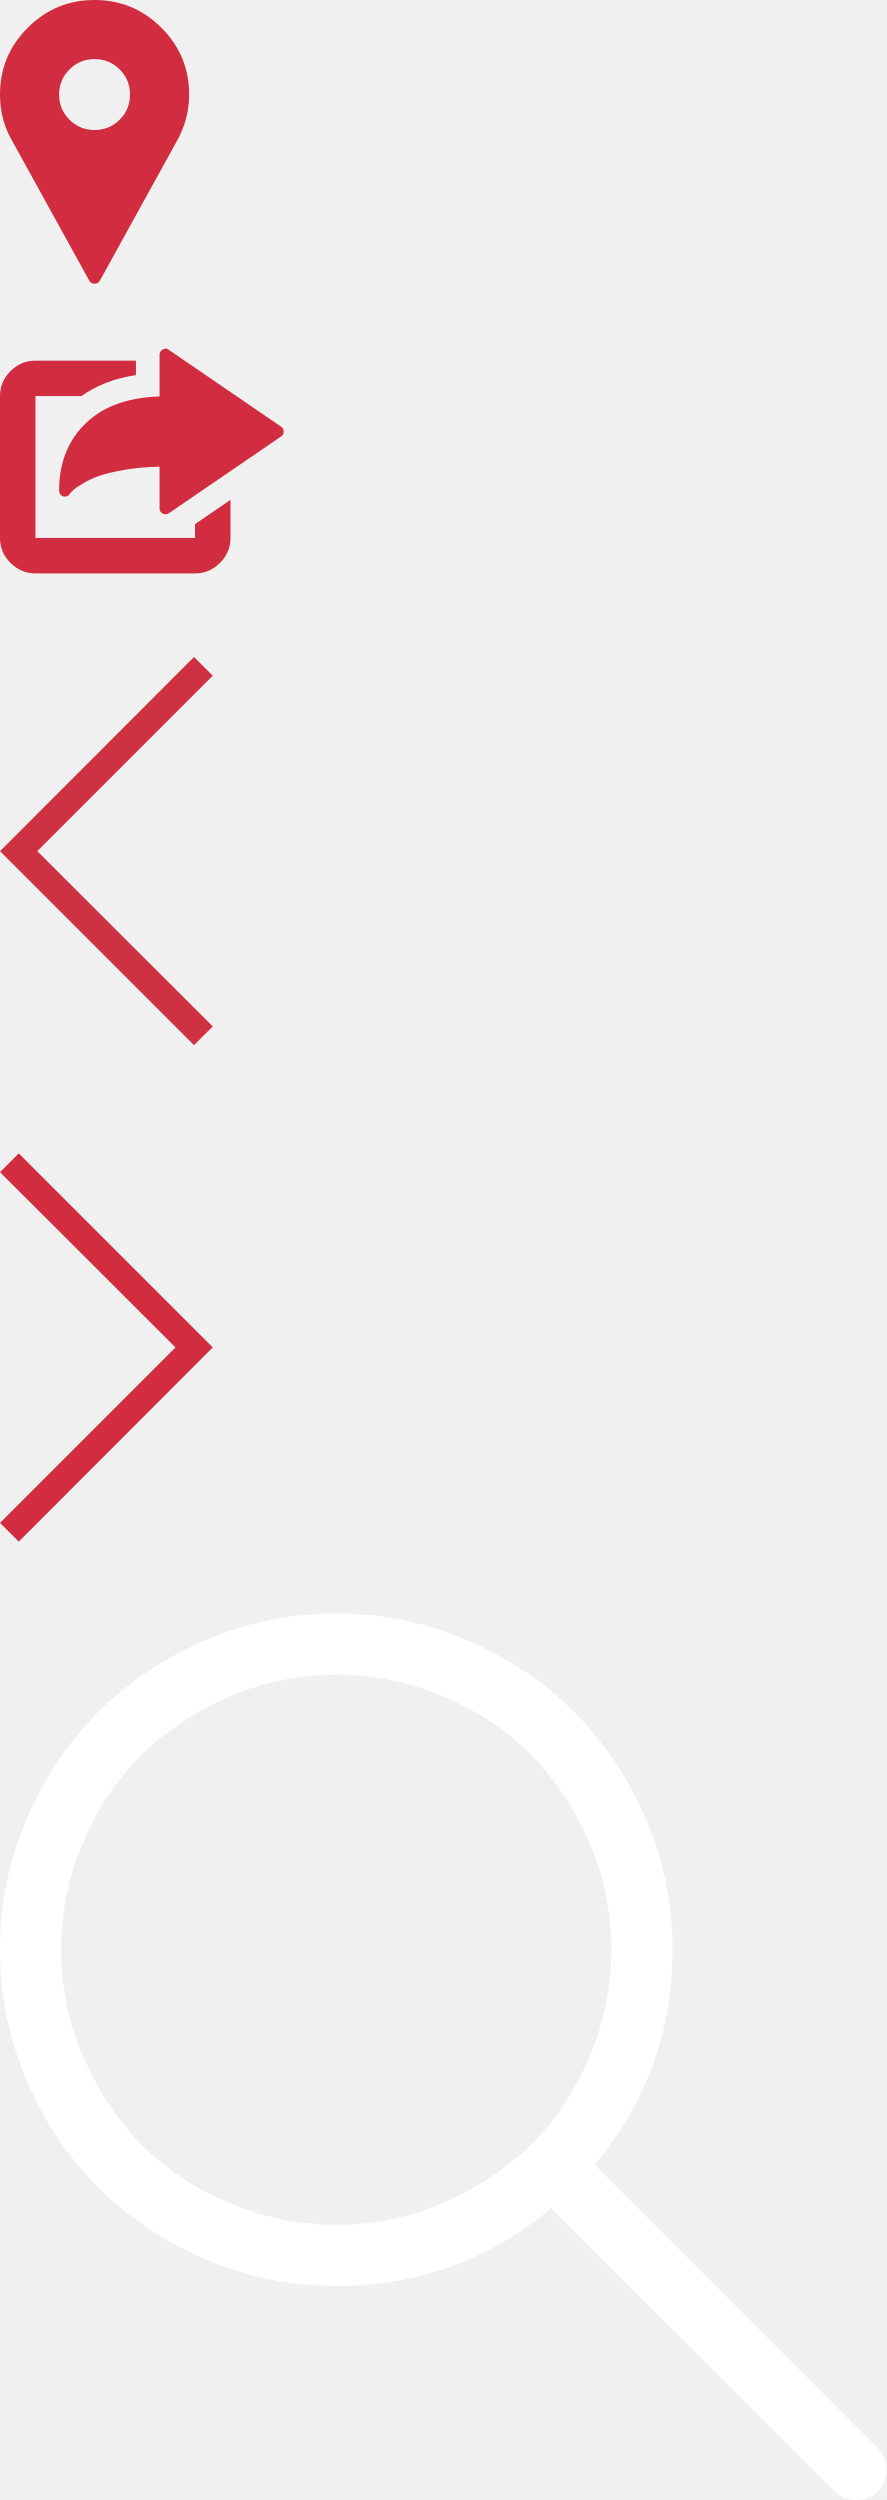
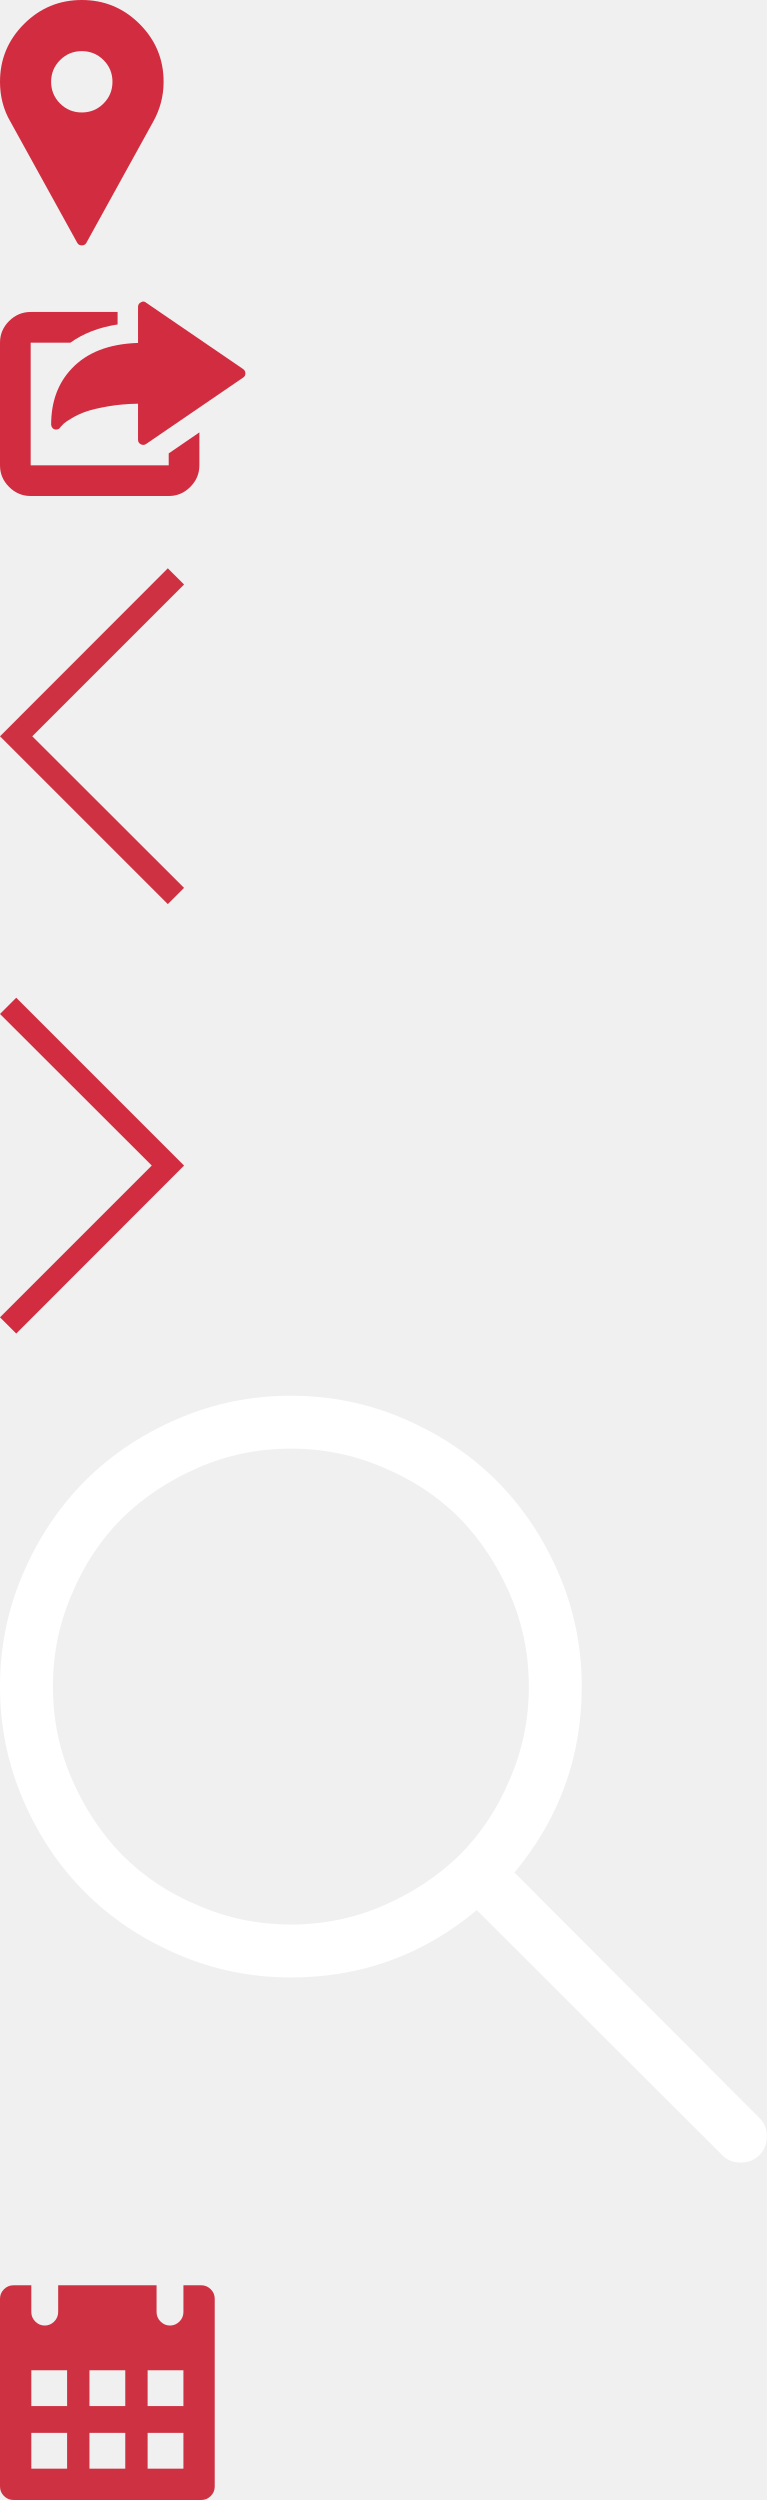
- <svg xmlns="http://www.w3.org/2000/svg" version="1.1" id="Layer_1" x="0px" y="0px" width="50px" height="141px" viewBox="0 0 50 141" enable-background="new 0 0 50 141" xml:space="preserve">
+ <svg xmlns="http://www.w3.org/2000/svg" version="1.1" id="Layer_1" x="0px" y="0px" width="50px" height="163px" viewBox="0 0 50 163" enable-background="new 0 0 50 163" xml:space="preserve">
  <g>
-     <path fill="#D12C3F" d="M1.565,1.565C2.608,0.521,3.864,0,5.333,0c1.469,0,2.725,0.521,3.769,1.565   c1.043,1.043,1.565,2.299,1.565,3.769c0,0.926-0.229,1.796-0.686,2.611L5.63,15.833C5.568,15.944,5.469,16,5.333,16   c-0.136,0-0.235-0.056-0.296-0.167L0.686,7.944C0.229,7.167,0,6.296,0,5.333C0,3.864,0.521,2.608,1.565,1.565z M3.917,6.75   c0.389,0.389,0.861,0.583,1.417,0.583S6.361,7.139,6.75,6.75s0.583-0.861,0.583-1.417S7.139,4.305,6.75,3.916   C6.361,3.528,5.889,3.333,5.333,3.333S4.306,3.528,3.917,3.917S3.333,4.778,3.333,5.333C3.333,5.889,3.528,6.361,3.917,6.75z" />
+     <path fill="#D12C3F" d="M1.565,1.565C2.608,0.521,3.864,0,5.333,0s2.725,0.521,3.769,1.565c1.043,1.043,1.565,2.299,1.565,3.769   c0,0.926-0.229,1.796-0.686,2.611L5.63,15.833C5.568,15.944,5.469,16,5.333,16c-0.136,0-0.235-0.056-0.296-0.167L0.686,7.944   C0.229,7.167,0,6.296,0,5.333C0,3.864,0.521,2.608,1.565,1.565z M3.917,6.75c0.389,0.389,0.861,0.583,1.417,0.583   S6.361,7.139,6.75,6.75c0.389-0.389,0.583-0.861,0.583-1.417c0-0.556-0.194-1.028-0.583-1.417C6.361,3.528,5.889,3.333,5.333,3.333   S4.306,3.528,3.917,3.917C3.528,4.306,3.333,4.778,3.333,5.333C3.333,5.889,3.528,6.361,3.917,6.75z" />
  </g>
  <g>
-     <path fill="#D12C3F" d="M11,29.562l2-1.371v2.148c0,0.543-0.198,1.012-0.593,1.407C12.012,32.143,11.543,32.34,11,32.34H2   c-0.543,0-1.012-0.197-1.407-0.593C0.197,31.353,0,30.884,0,30.34v-8c0-0.543,0.197-1.012,0.593-1.408   C0.988,20.538,1.457,20.34,2,20.34h5.667v0.814c-1.21,0.186-2.234,0.581-3.074,1.186H2v8h9V29.562z M15.852,24.062   C15.951,24.136,16,24.229,16,24.34c0,0.124-0.049,0.216-0.148,0.278l-6.333,4.333c-0.049,0.037-0.111,0.056-0.185,0.056   c-0.05,0-0.099-0.012-0.148-0.037C9.062,28.908,9,28.81,9,28.673v-2.352c-0.716,0.012-1.374,0.071-1.972,0.176   c-0.599,0.105-1.068,0.216-1.407,0.333c-0.34,0.117-0.648,0.259-0.926,0.426c-0.278,0.167-0.454,0.284-0.528,0.352   s-0.142,0.139-0.204,0.213L3.944,27.84c-0.062,0.111-0.154,0.167-0.278,0.167H3.593c-0.148-0.037-0.235-0.142-0.259-0.315   c0-1.494,0.444-2.709,1.333-3.648C5.654,22.982,7.099,22.42,9,22.359v-2.352c0-0.136,0.062-0.234,0.185-0.296   c0.124-0.074,0.234-0.067,0.333,0.019L15.852,24.062z" />
+     <path fill="#D12C3F" d="M11,29.562l2-1.371v2.148c0,0.543-0.198,1.012-0.593,1.407C12.012,32.143,11.543,32.34,11,32.34H2   c-0.543,0-1.012-0.197-1.407-0.593C0.197,31.353,0,30.884,0,30.34v-8c0-0.543,0.197-1.012,0.593-1.408   C0.988,20.538,1.457,20.34,2,20.34h5.667v0.814c-1.21,0.186-2.234,0.581-3.074,1.186H2v8h9V29.562z M15.852,24.062   C15.951,24.136,16,24.229,16,24.34c0,0.124-0.049,0.216-0.148,0.278l-6.333,4.333c-0.049,0.037-0.111,0.056-0.185,0.056   c-0.05,0-0.099-0.012-0.148-0.037C9.062,28.908,9,28.81,9,28.673v-2.352c-0.716,0.012-1.374,0.071-1.972,0.176   c-0.599,0.105-1.068,0.216-1.407,0.333c-0.34,0.117-0.648,0.259-0.926,0.426s-0.454,0.284-0.528,0.352   c-0.074,0.068-0.142,0.139-0.204,0.213L3.944,27.84c-0.062,0.111-0.154,0.167-0.278,0.167H3.593   c-0.148-0.037-0.235-0.142-0.259-0.315c0-1.494,0.444-2.709,1.333-3.648C5.654,22.982,7.099,22.42,9,22.359v-2.352   c0-0.136,0.062-0.234,0.185-0.296c0.124-0.074,0.234-0.067,0.333,0.019L15.852,24.062z" />
  </g>
  <g>
-     <path fill="#D12C3F" d="M12,75.994L1.058,86.948L0,85.891l9.896-9.896L0,66.11l1.058-1.058L12,75.994z" />
+     <path fill="#D12C3F" d="M12,75.994L1.058,86.948L0,85.89l9.896-9.896L0,66.11l1.058-1.058L12,75.994z" />
  </g>
  <g>
    <path fill="#CE3242" d="M12,38.11l-9.896,9.896L12,57.89l-1.058,1.058L0,48.006l10.942-10.953L12,38.11z" />
  </g>
  <g>
-     <path fill="#FFFFFF" d="M11.584,92.509C13.918,91.503,16.379,91,18.965,91s5.047,0.503,7.381,1.509   c2.334,1.007,4.348,2.353,6.035,4.041s3.034,3.7,4.041,6.034c1.006,2.335,1.508,4.795,1.508,7.381c0,4.58-1.464,8.621-4.391,12.123   l15.947,15.975c0.342,0.324,0.513,0.729,0.513,1.213c0,0.502-0.162,0.916-0.485,1.24c-0.322,0.322-0.736,0.484-1.238,0.484   c-0.484,0-0.889-0.172-1.213-0.512l-15.976-15.949c-3.502,2.928-7.543,4.393-12.123,4.393c-2.586,0-5.047-0.504-7.381-1.51   c-2.335-1.006-4.347-2.354-6.034-4.041c-1.689-1.688-3.036-3.699-4.041-6.033C0.502,115.014,0,112.552,0,109.965   c0-2.586,0.502-5.046,1.509-7.381c1.005-2.334,2.352-4.346,4.041-6.034C7.237,94.861,9.249,93.516,11.584,92.509z M18.965,94.448   c-2.12,0-4.131,0.413-6.034,1.239c-1.904,0.826-3.556,1.922-4.957,3.285c-1.401,1.401-2.497,3.055-3.287,4.957   c-0.827,1.904-1.239,3.916-1.239,6.034c0,2.12,0.413,4.132,1.239,6.035s1.921,3.556,3.287,4.957   c1.401,1.399,3.053,2.496,4.957,3.286c1.903,0.826,3.915,1.238,6.034,1.238c2.119,0,4.131-0.412,6.035-1.238   c1.902-0.825,3.557-1.922,4.957-3.286c1.4-1.401,2.496-3.054,3.286-4.957c0.825-1.903,1.239-3.915,1.239-6.035   c0-2.118-0.414-4.13-1.239-6.034c-0.825-1.902-1.923-3.556-3.286-4.957c-1.4-1.399-3.055-2.494-4.957-3.285   C23.097,94.861,21.084,94.448,18.965,94.448z" />
+     <path fill="#FFFFFF" d="M11.584,92.509C13.918,91.503,16.379,91,18.965,91c2.586,0,5.047,0.503,7.381,1.509   s4.348,2.353,6.035,4.041s3.034,3.7,4.041,6.034c1.006,2.335,1.508,4.795,1.508,7.381c0,4.58-1.464,8.621-4.391,12.123   l15.948,15.975c0.341,0.324,0.512,0.729,0.512,1.213c0,0.502-0.162,0.916-0.485,1.239S48.778,141,48.275,141   c-0.484,0-0.889-0.172-1.212-0.512l-15.976-15.949c-3.502,2.928-7.543,4.392-12.123,4.392c-2.586,0-5.047-0.503-7.381-1.509   c-2.335-1.006-4.347-2.353-6.034-4.041c-1.689-1.688-3.036-3.699-4.041-6.034C0.502,115.013,0,112.552,0,109.965   c0-2.586,0.502-5.046,1.509-7.381c1.005-2.334,2.352-4.346,4.041-6.034C7.237,94.861,9.249,93.515,11.584,92.509z M18.965,94.448   c-2.12,0-4.131,0.413-6.034,1.239c-1.904,0.826-3.556,1.922-4.957,3.286c-1.401,1.401-2.497,3.054-3.287,4.957   c-0.827,1.904-1.239,3.916-1.239,6.034c0,2.12,0.413,4.132,1.239,6.035c0.826,1.904,1.921,3.556,3.287,4.957   c1.401,1.4,3.053,2.496,4.957,3.286c1.903,0.826,3.915,1.239,6.034,1.239c2.119,0,4.131-0.413,6.035-1.239   c1.903-0.825,3.556-1.921,4.957-3.286c1.4-1.401,2.496-3.053,3.286-4.957c0.826-1.903,1.239-3.915,1.239-6.035   c0-2.118-0.413-4.13-1.239-6.034c-0.825-1.903-1.922-3.556-3.286-4.957c-1.401-1.4-3.054-2.495-4.957-3.286   C23.097,94.861,21.084,94.448,18.965,94.448z" />
+   </g>
+   <g>
+     <path fill="#CE3242" d="M13.125,149c0.237,0,0.442,0.087,0.616,0.26c0.173,0.172,0.259,0.378,0.259,0.615v12.25   c0,0.238-0.086,0.443-0.259,0.615c-0.173,0.173-0.378,0.26-0.616,0.26H0.875c-0.237,0-0.443-0.087-0.616-0.26   C0.086,162.568,0,162.363,0,162.125v-12.25c0-0.237,0.086-0.443,0.259-0.615c0.172-0.173,0.378-0.26,0.616-0.26h1.167v1.75   c0,0.238,0.087,0.443,0.259,0.615c0.173,0.173,0.378,0.26,0.616,0.26c0.238,0,0.443-0.087,0.616-0.26   c0.173-0.172,0.259-0.377,0.259-0.615V149h6.417v1.75c0,0.238,0.086,0.443,0.259,0.615c0.173,0.173,0.378,0.26,0.616,0.26   c0.237,0,0.442-0.087,0.616-0.26c0.172-0.172,0.259-0.377,0.259-0.615V149H13.125z M4.375,156.875v-2.333H2.042v2.333H4.375z    M4.375,160.958v-2.333H2.042v2.333H4.375z M8.167,156.875v-2.333H5.833v2.333H8.167z M8.167,160.958v-2.333H5.833v2.333H8.167z    M11.958,156.875v-2.333H9.625v2.333H11.958z M11.958,160.958v-2.333H9.625v2.333H11.958z" />
  </g>
</svg>
